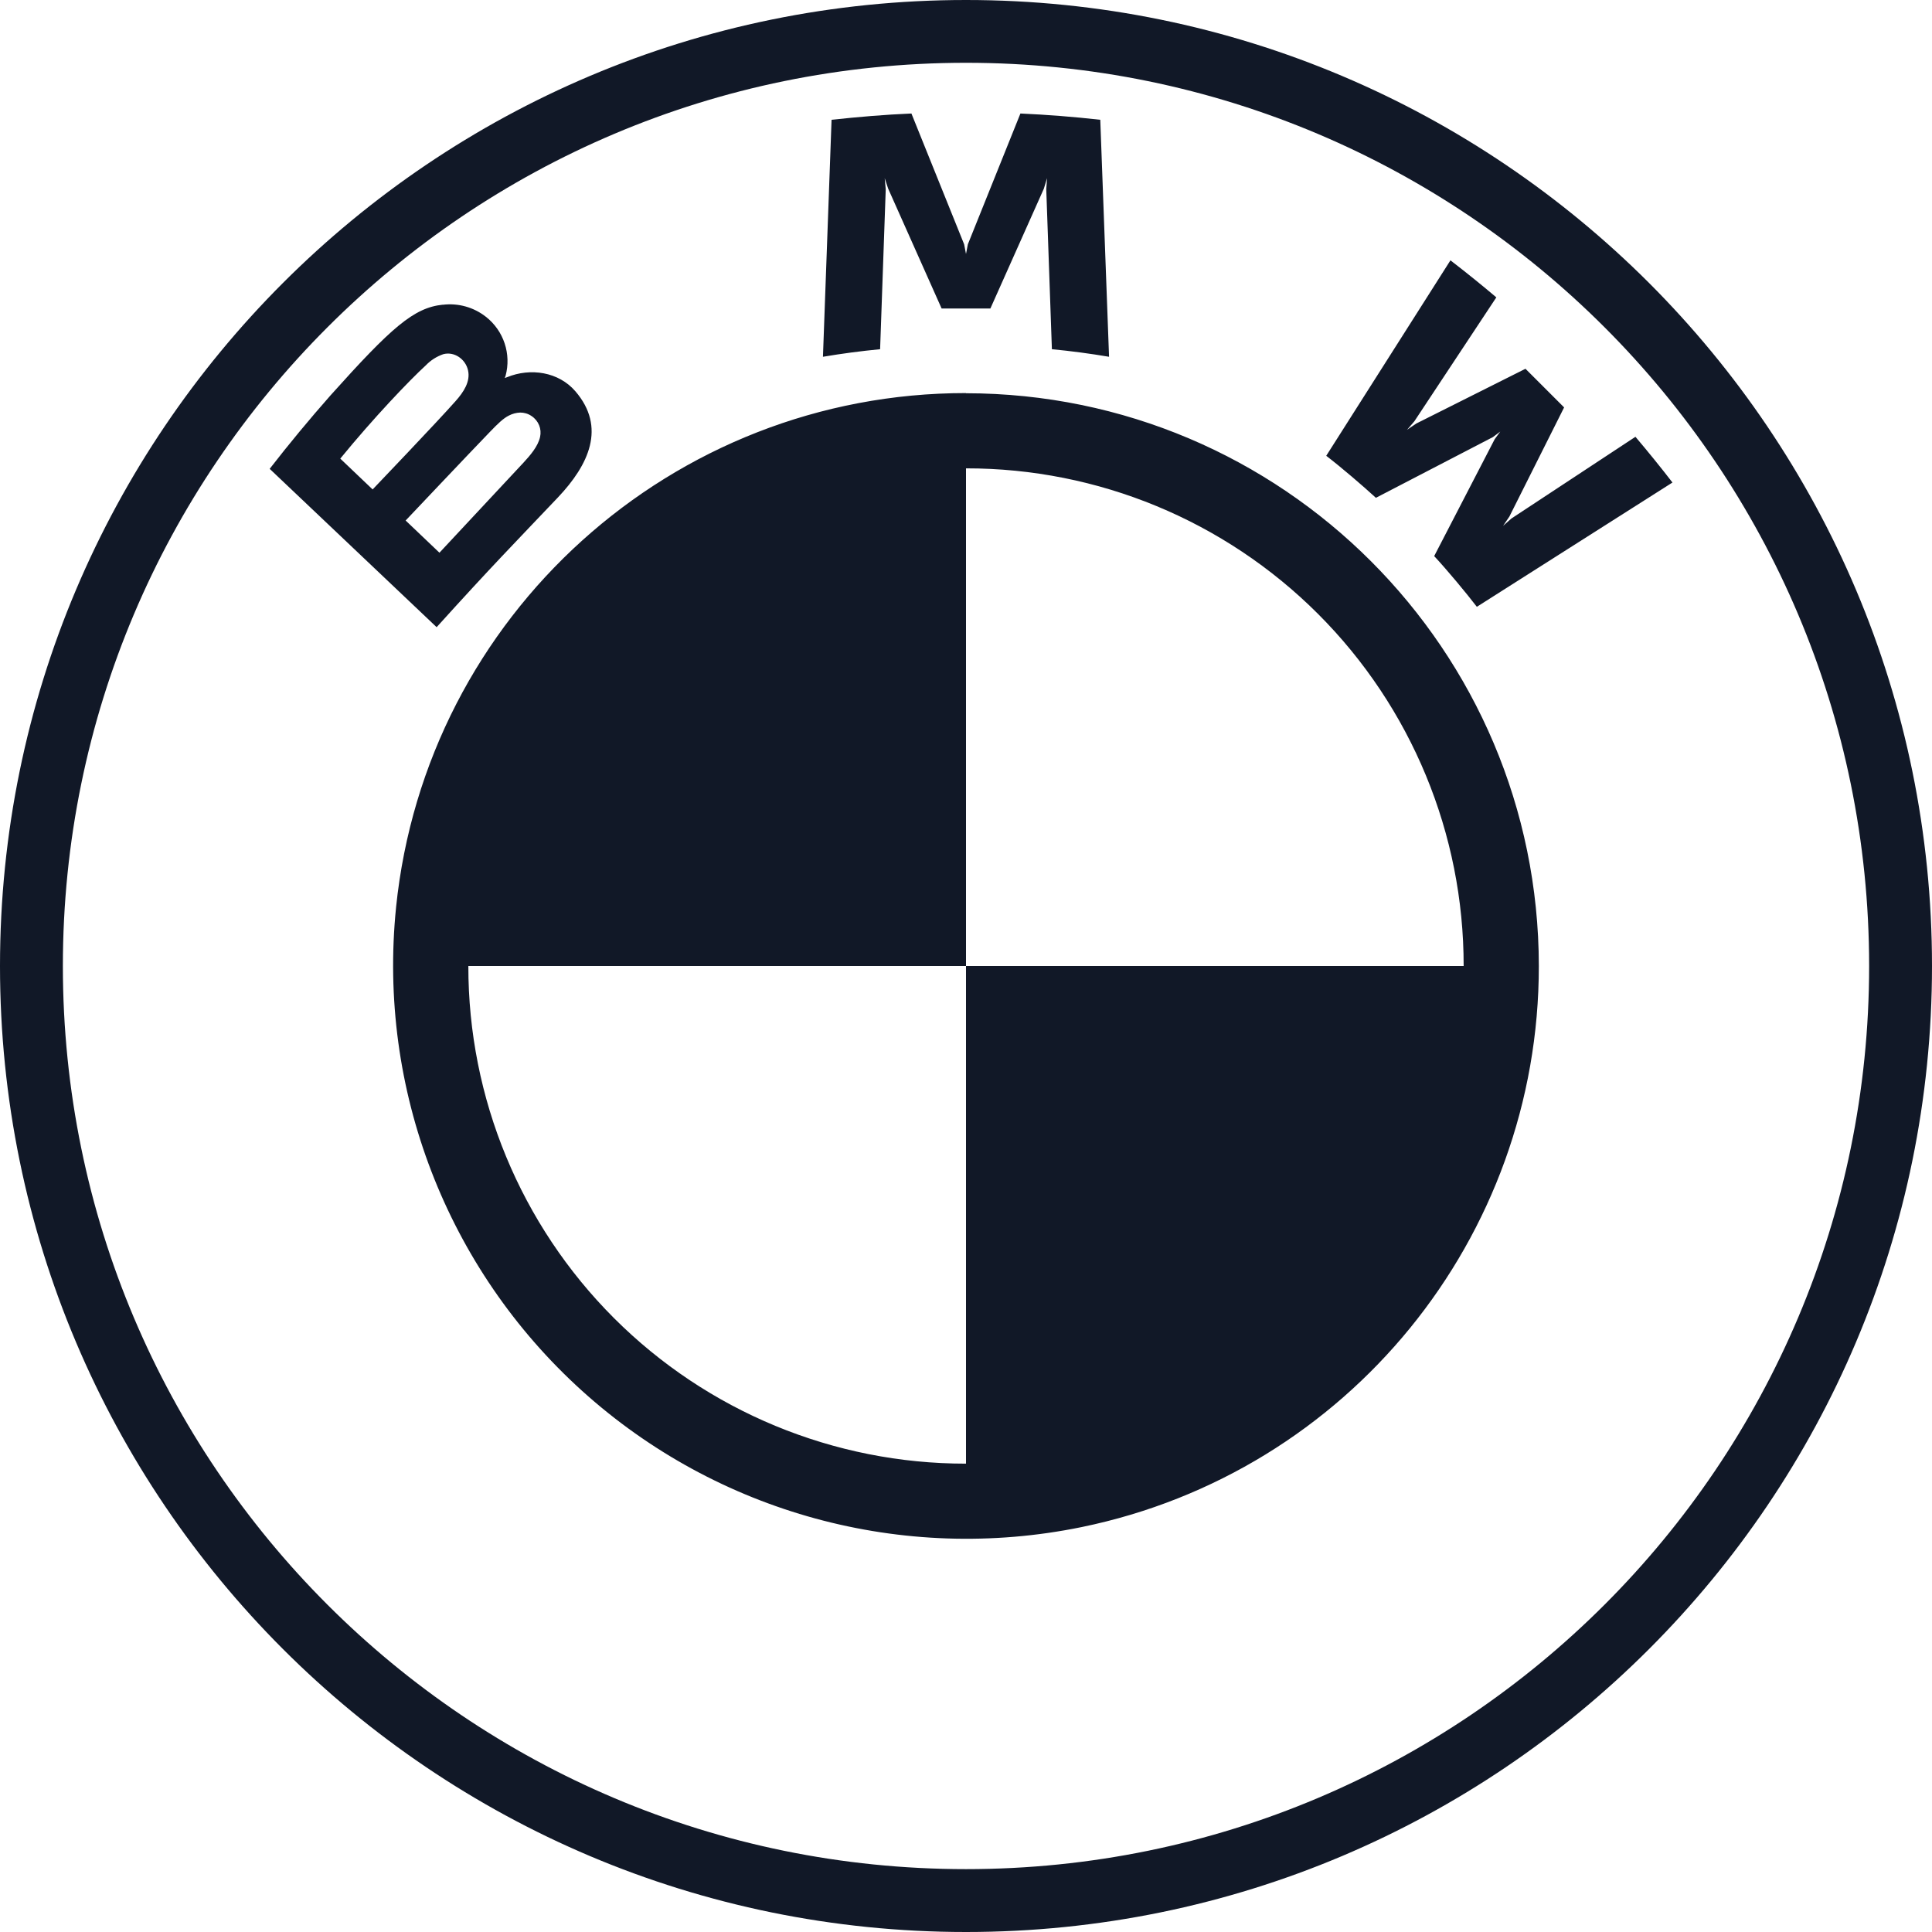
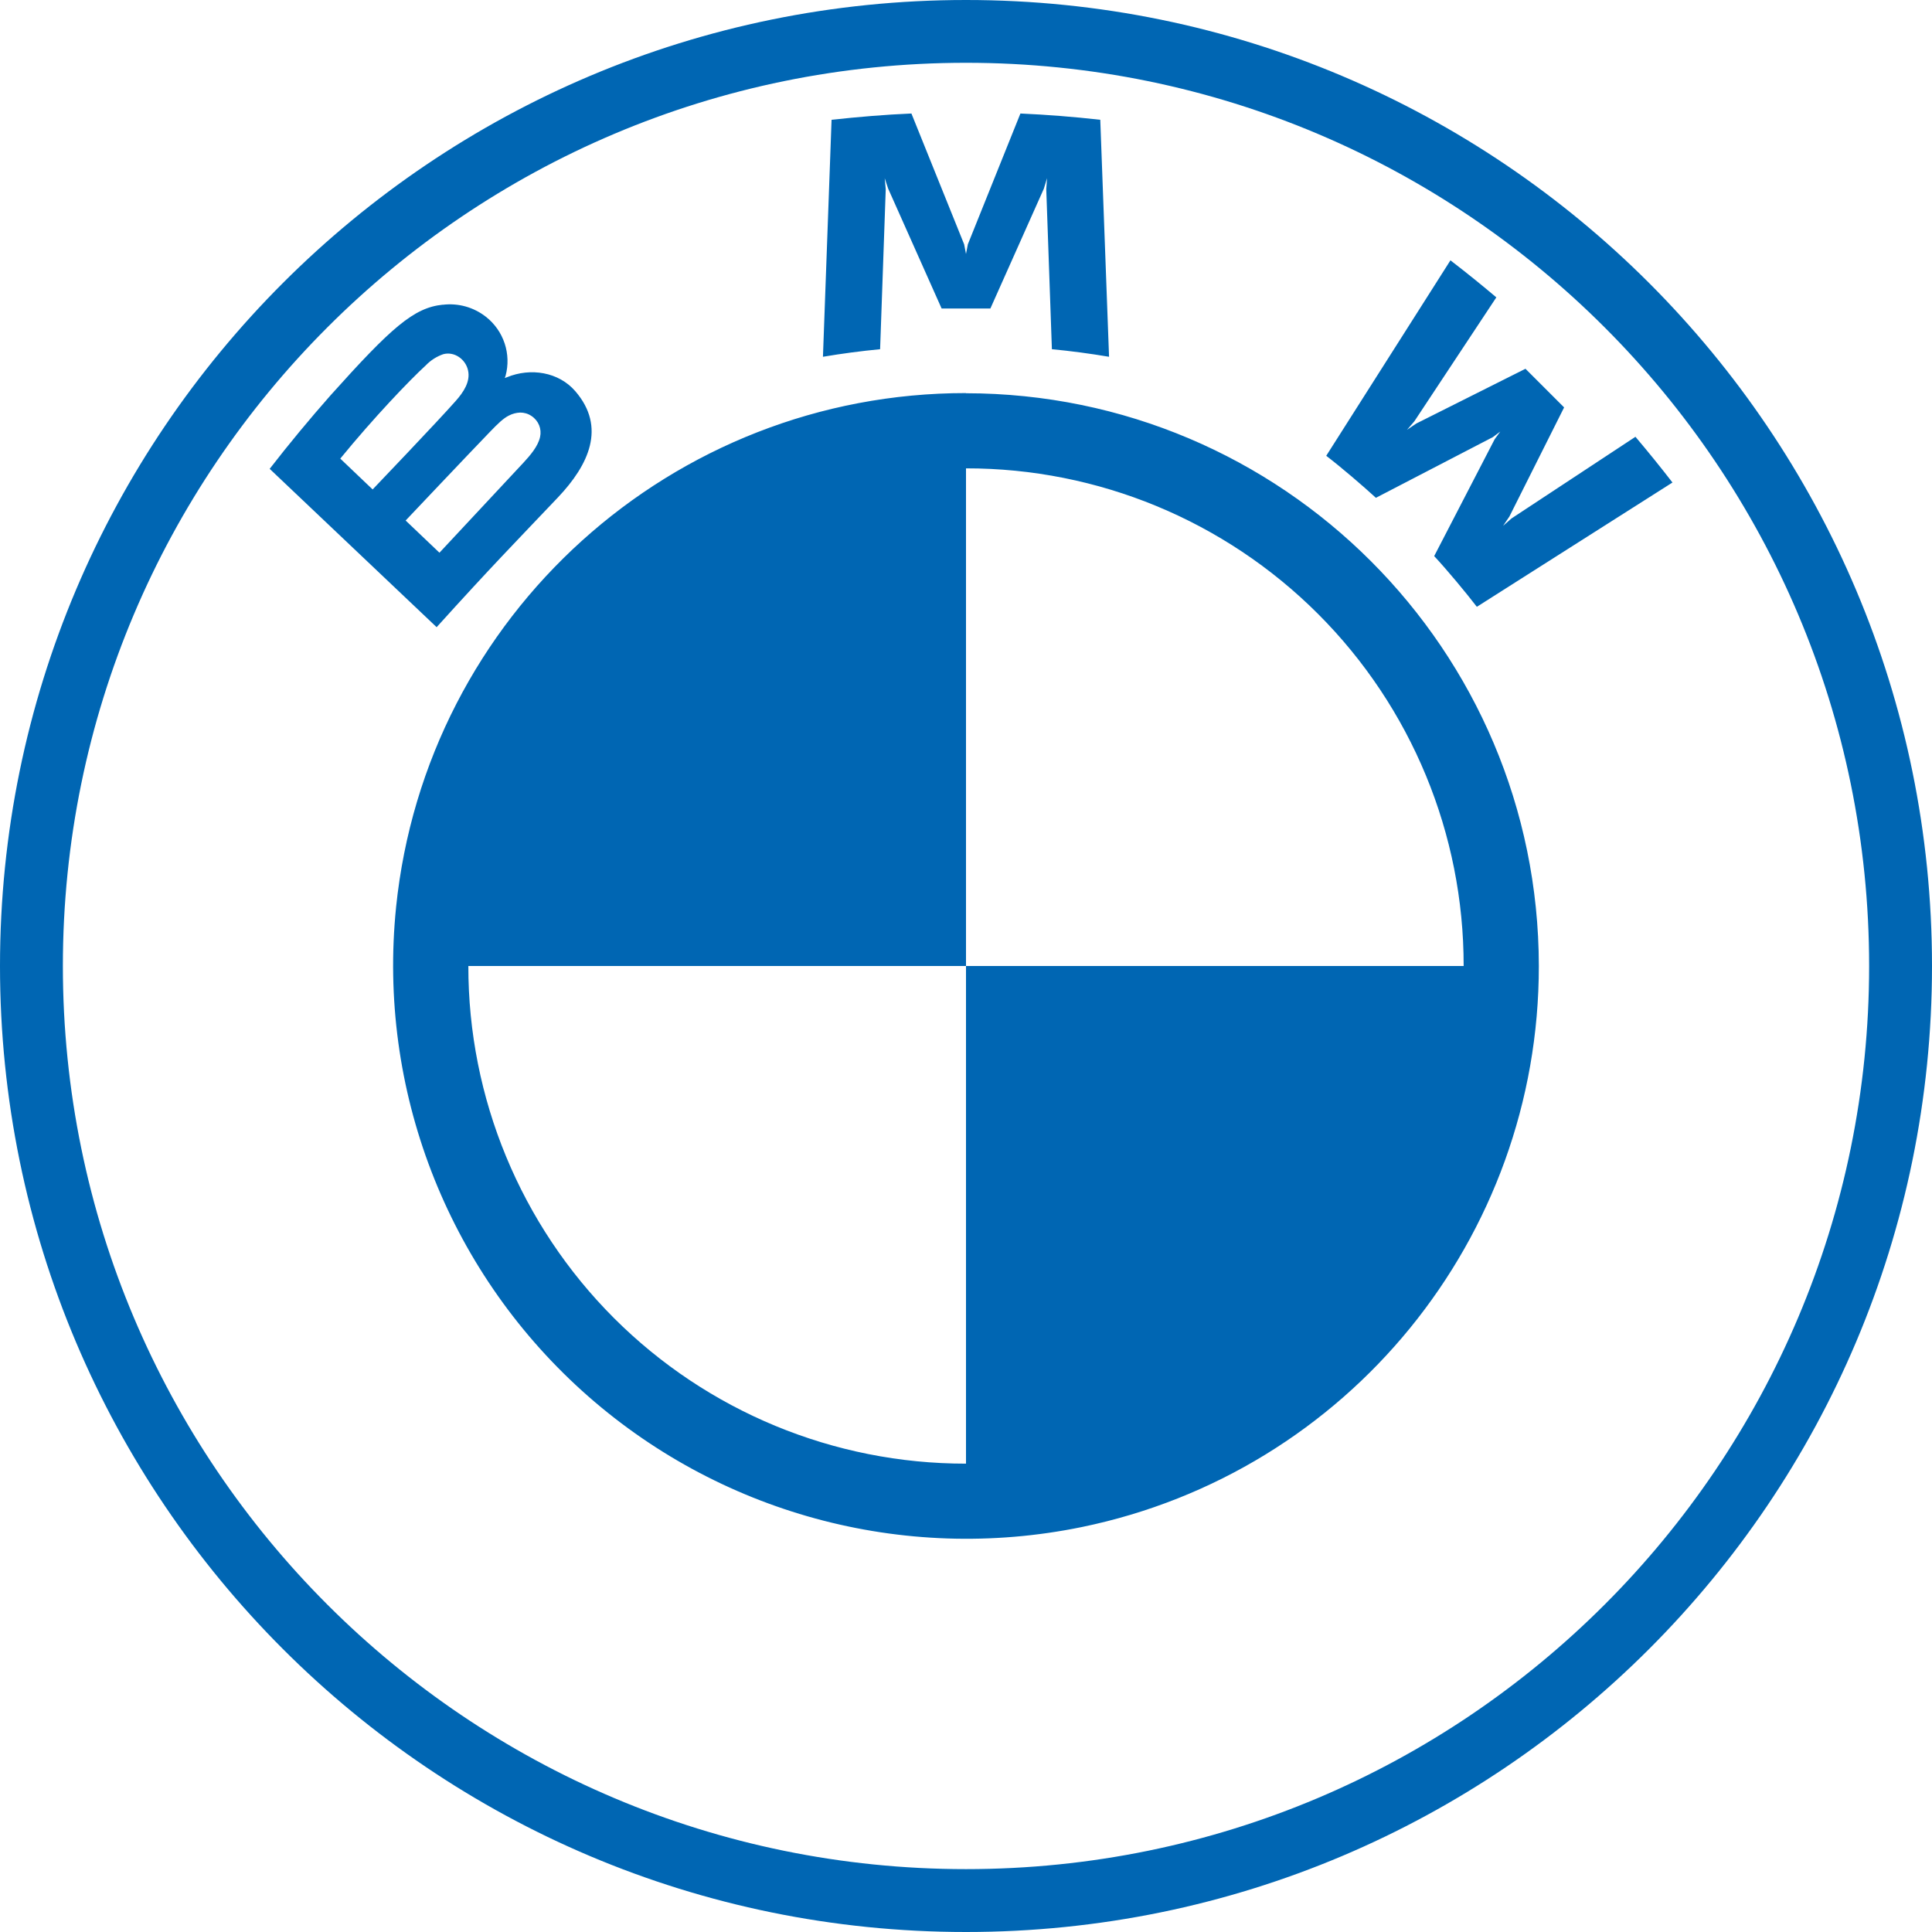
- <svg xmlns="http://www.w3.org/2000/svg" fill="#111827" role="img" viewBox="0 0 24 24">
+ <svg xmlns="http://www.w3.org/2000/svg" fill="#0066b3" role="img" viewBox="0 0 24 24">
  <path d="M12 0C5.373 0 0 5.373 0 12s5.373 12 12 12 12-5.373 12-12S18.627 0 12 0zm0 .78C18.196.78 23.219 5.803 23.219 12c0 6.196-5.022 11.219-11.219 11.219C5.803 23.219.781 18.196.781 12S5.804.78 12 .78zm-.678.63c-.33.014-.66.042-.992.078l-.107 2.944a9.95 9.95 0 0 1 .71-.094l.07-1.988-.013-.137.043.13.664 1.489h.606l.664-1.488.04-.131-.01.137.07 1.988c.232.022.473.054.71.094l-.109-2.944a14.746 14.746 0 0 0-.992-.078l-.653 1.625-.023.12-.023-.12-.655-1.625zm6.696 1.824-1.543 2.428c.195.15.452.371.617.522l1.453-.754.092-.069-.069.094-.752 1.453c.163.175.398.458.53.63l2.43-1.544a16.135 16.135 0 0 0-.46-.568L18.777 6.44l-.105.092.078-.115.68-1.356-.48-.48-1.356.68-.115.078.091-.106 1.018-1.539c-.18-.152-.351-.291-.57-.46zM5.5 3.785c-.36.037-.638.283-1.393 1.125a18.97 18.97 0 0 0-.757.914l2.074 1.967c.687-.76.966-1.042 1.508-1.613.383-.405.6-.87.216-1.317-.208-.242-.558-.295-.85-.175l-.028.01.01-.026a.7.7 0 0 0-.243-.734.724.724 0 0 0-.537-.15zm.006.615c.136-.037.277.06.308.2.032.14-.056.272-.154.382-.22.25-1.031 1.098-1.031 1.098l-.402-.383c.417-.51.861-.974 1.062-1.158a.55.55 0 0 1 .217-.139zM12 4.883a7.114 7.114 0 0 0-7.08 6.388v.002a7.122 7.122 0 0 0 8.516 7.697 7.112 7.112 0 0 0 5.68-6.97A7.122 7.122 0 0 0 12 4.885v-.002zm-5.537.242c.047 0 .096.013.14.043.088.059.128.16.106.26-.026.119-.125.231-.205.318l-1.045 1.12-.42-.4s.787-.832 1.045-1.099c.102-.106.168-.17.238-.205a.331.331 0 0 1 .14-.037zM12 5.818A6.175 6.175 0 0 1 18.182 12H12v6.182A6.175 6.175 0 0 1 5.818 12H12V5.818Z" />
</svg>
